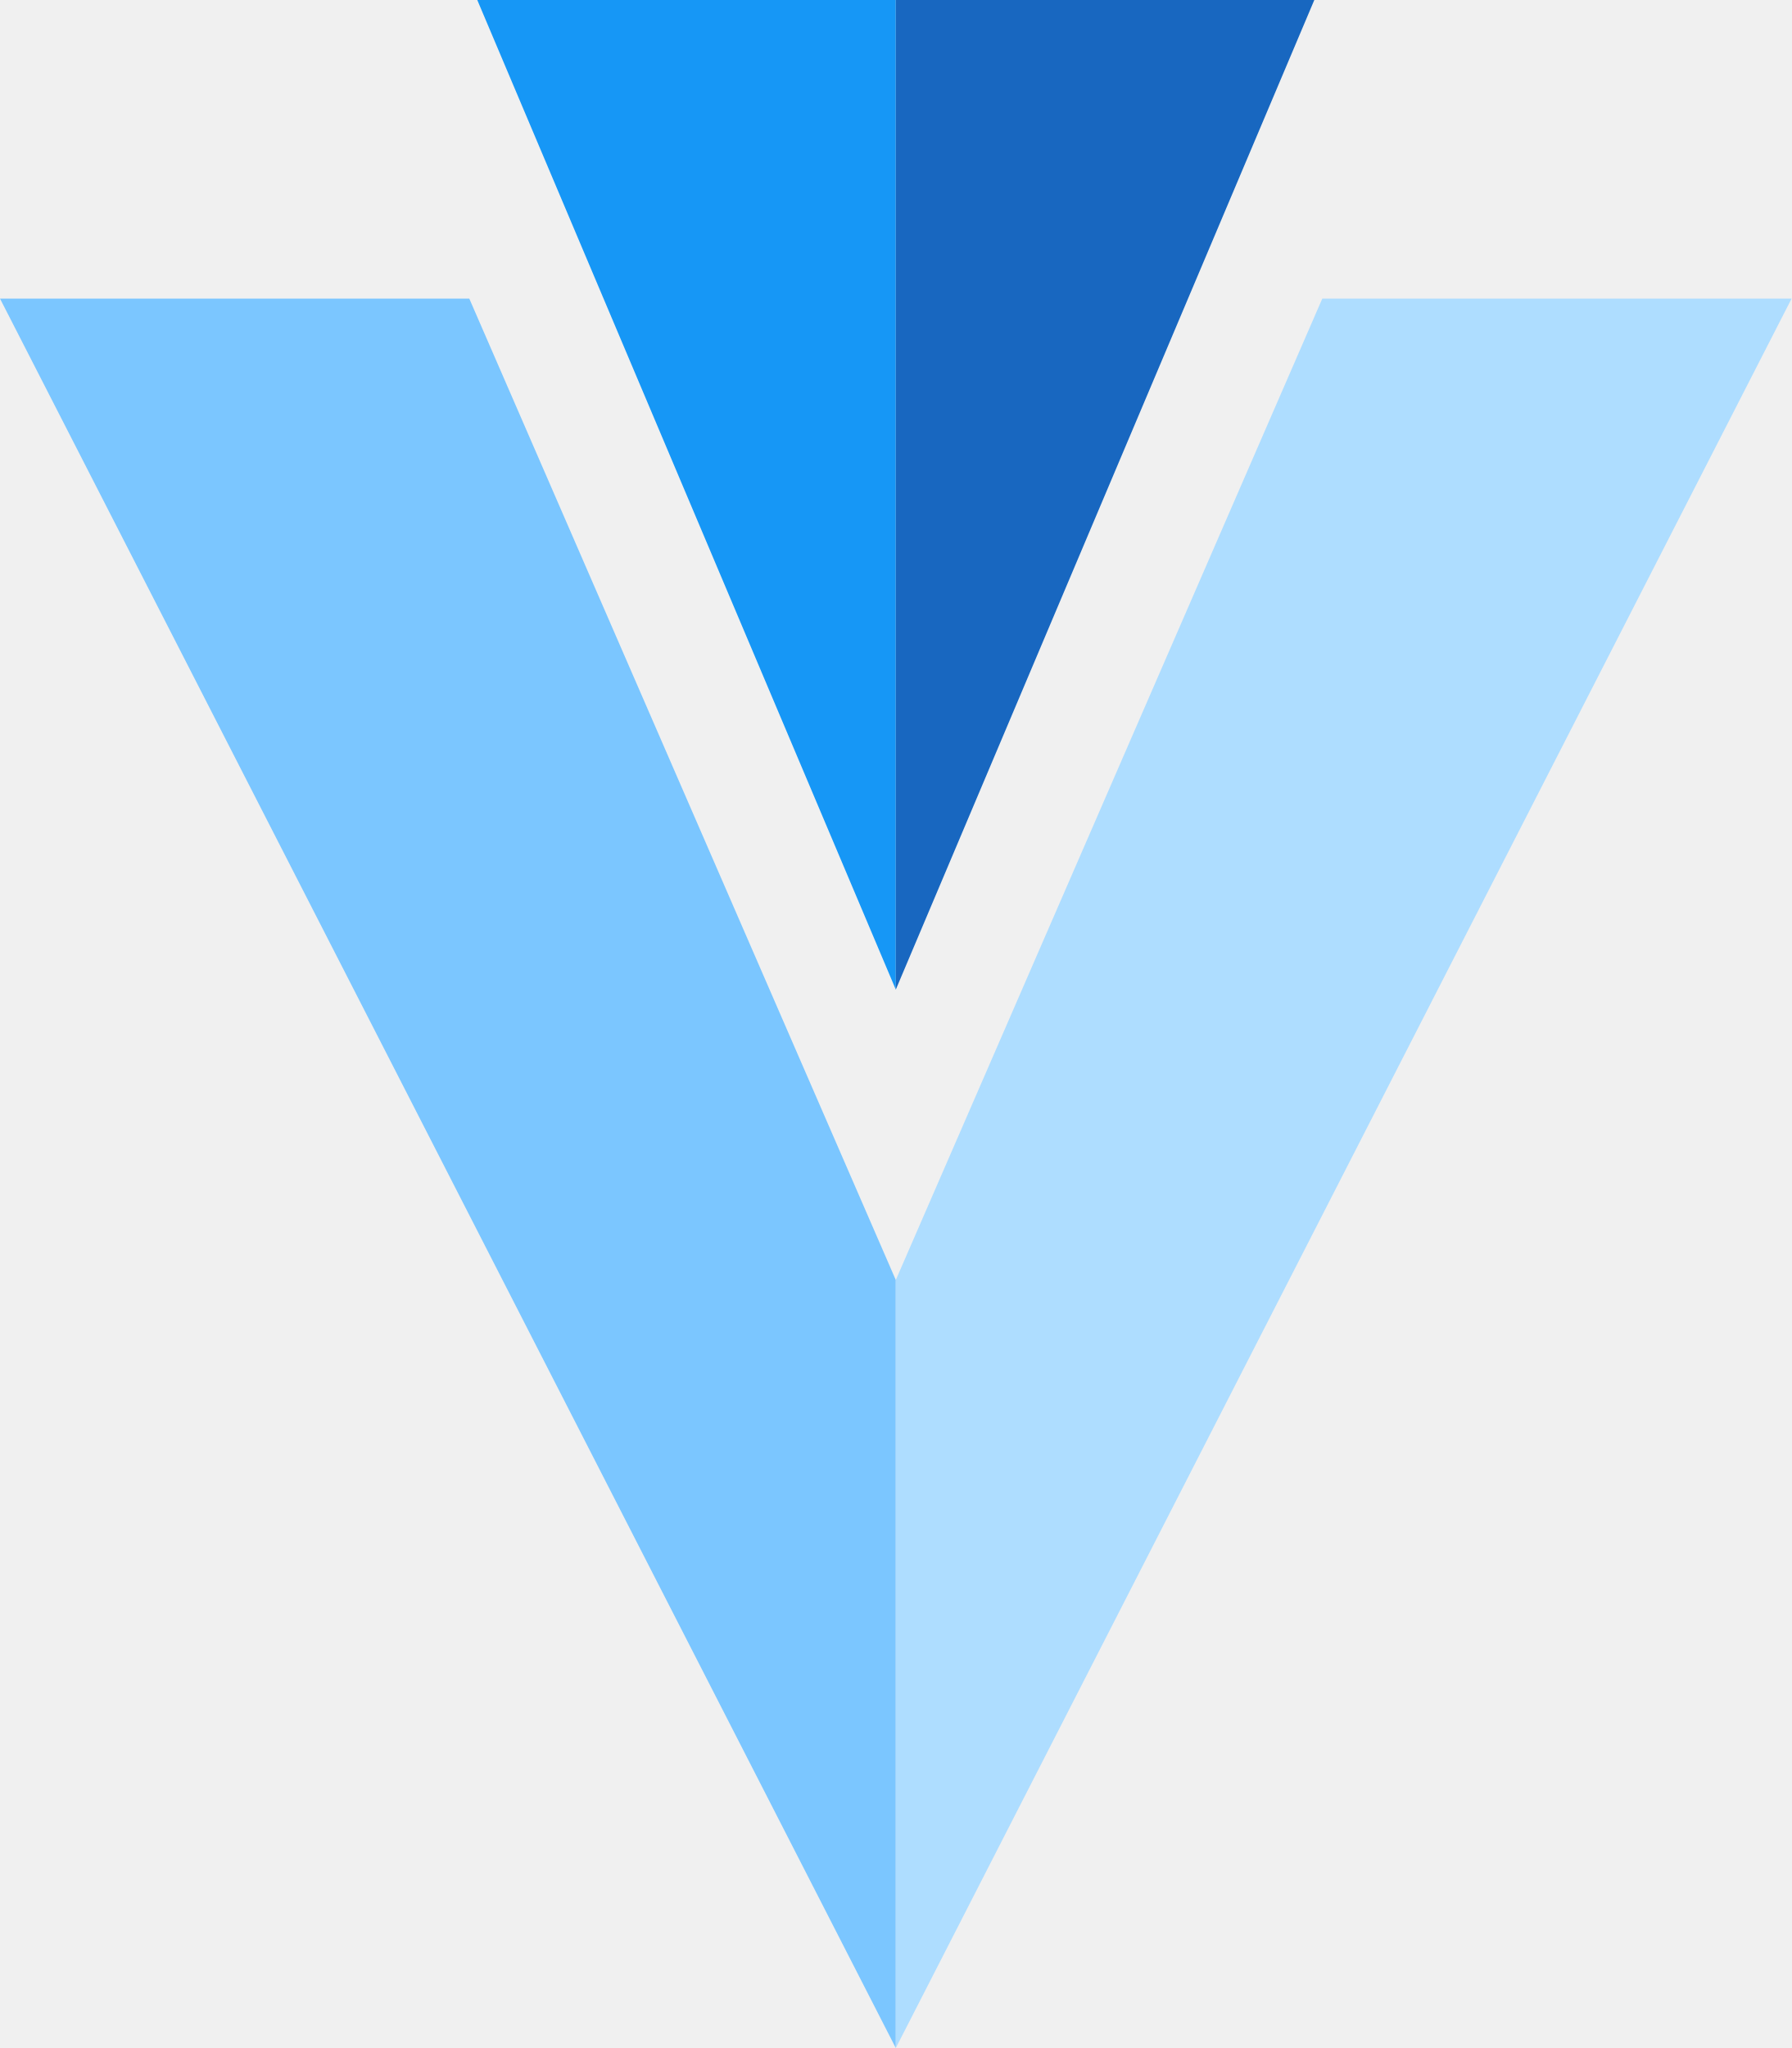
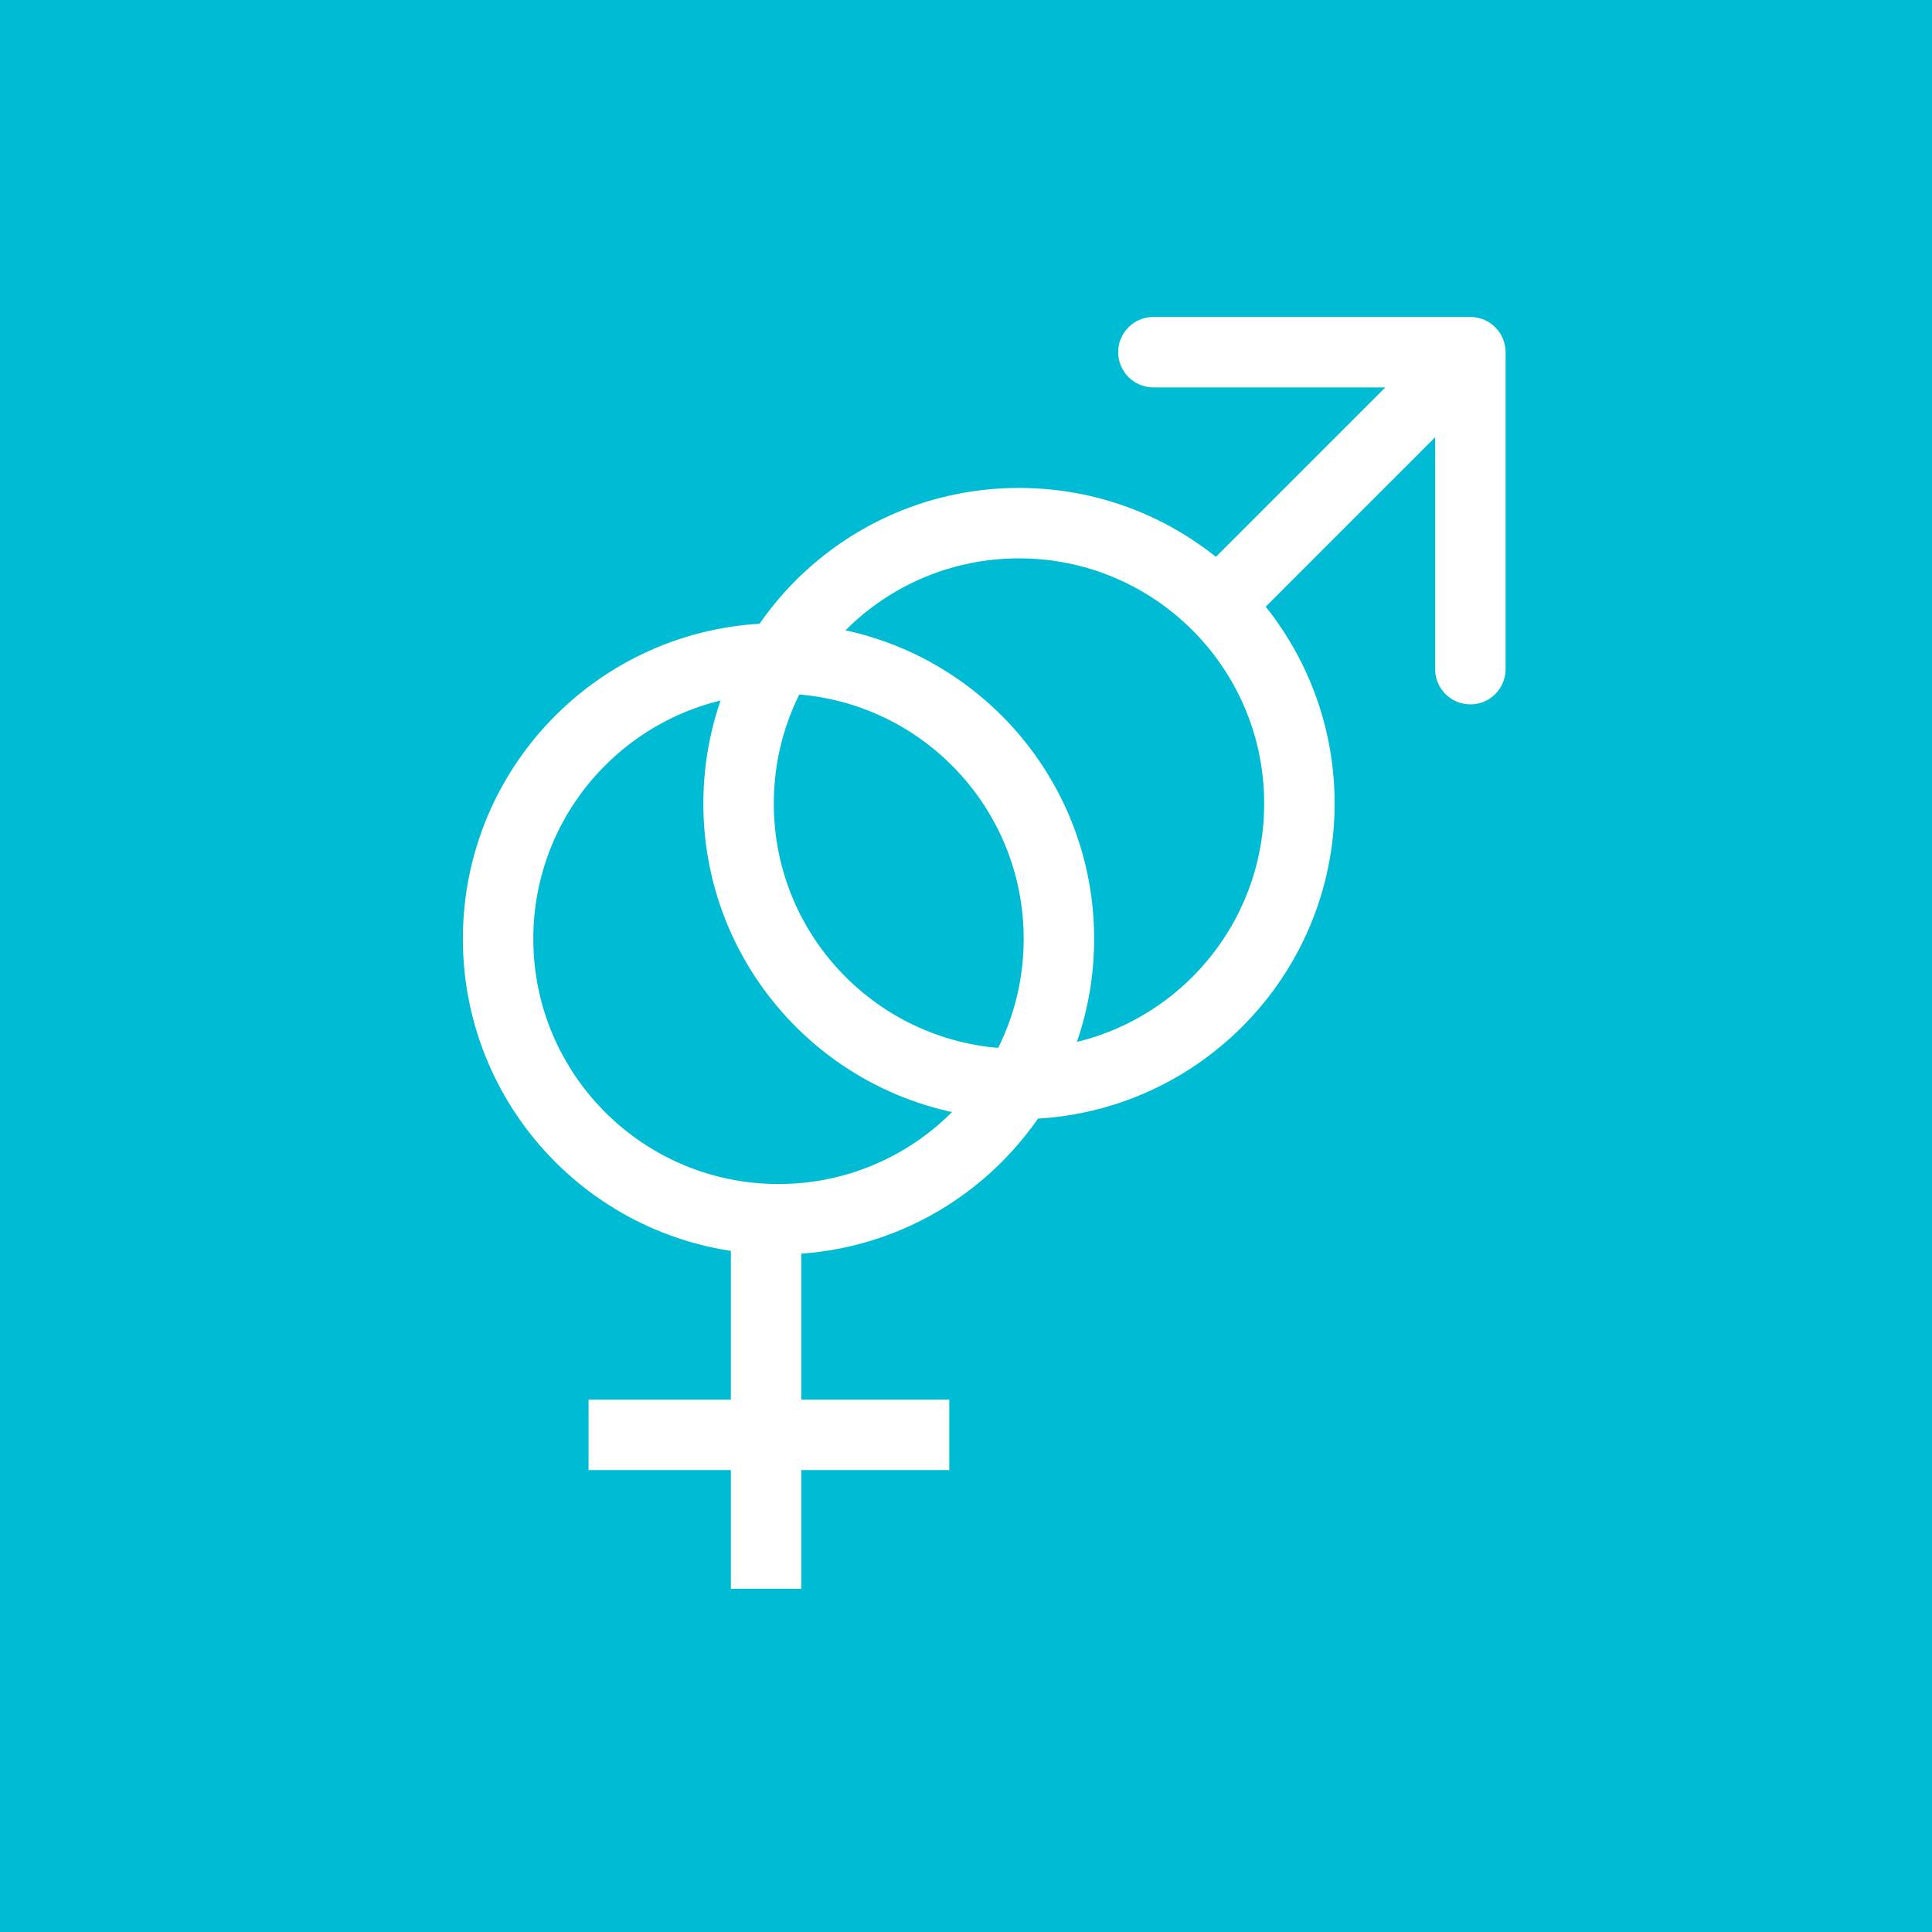
- <svg xmlns="http://www.w3.org/2000/svg" id="Layer_1" data-name="Layer 1" viewBox="0 0 87.5 100">
-   <defs>
-     <style>.cls-1{fill:#1697f6;}.cls-2{fill:#7bc6ff;}.cls-3{fill:#1867c0;}.cls-4{fill:#aeddff;}</style>
-   </defs>
-   <polyline class="cls-1" points="43.75 0 23.31 0 43.75 48.32" />
-   <polygon class="cls-2" points="43.75 62.5 43.75 100 0 14.58 22.92 14.58 43.75 62.5" />
-   <polyline class="cls-3" points="43.75 0 64.19 0 43.75 48.32" />
-   <polygon class="cls-4" points="64.58 14.58 87.5 14.58 43.75 100 43.75 62.5 64.58 14.58" />
+ <svg xmlns="http://www.w3.org/2000/svg" width="192" height="192" viewBox="0 0 192 192" fill="none">
+   <rect width="192" height="192" fill="#00BBD4" />
+   <circle cx="101.266" cy="79.857" r="27.867" stroke="white" stroke-width="7" />
+   <path d="M149.623 35C149.623 33.067 148.056 31.5 146.123 31.5L114.623 31.5C112.69 31.5 111.123 33.067 111.123 35C111.123 36.933 112.69 38.5 114.623 38.5L142.623 38.5L142.623 66.5C142.623 68.433 144.19 70 146.123 70C148.056 70 149.623 68.433 149.623 66.5L149.623 35ZM121.665 64.408L148.598 37.475L143.649 32.525L116.716 59.458L121.665 64.408Z" fill="white" />
+   <circle cx="77.367" cy="93.3" r="27.867" stroke="white" stroke-width="7" />
+   <line x1="76.133" y1="122.04" x2="76.133" y2="157.889" stroke="white" stroke-width="7" />
+   <line x1="58.49" y1="142.593" x2="94.338" y2="142.593" stroke="white" stroke-width="7" />
</svg>
